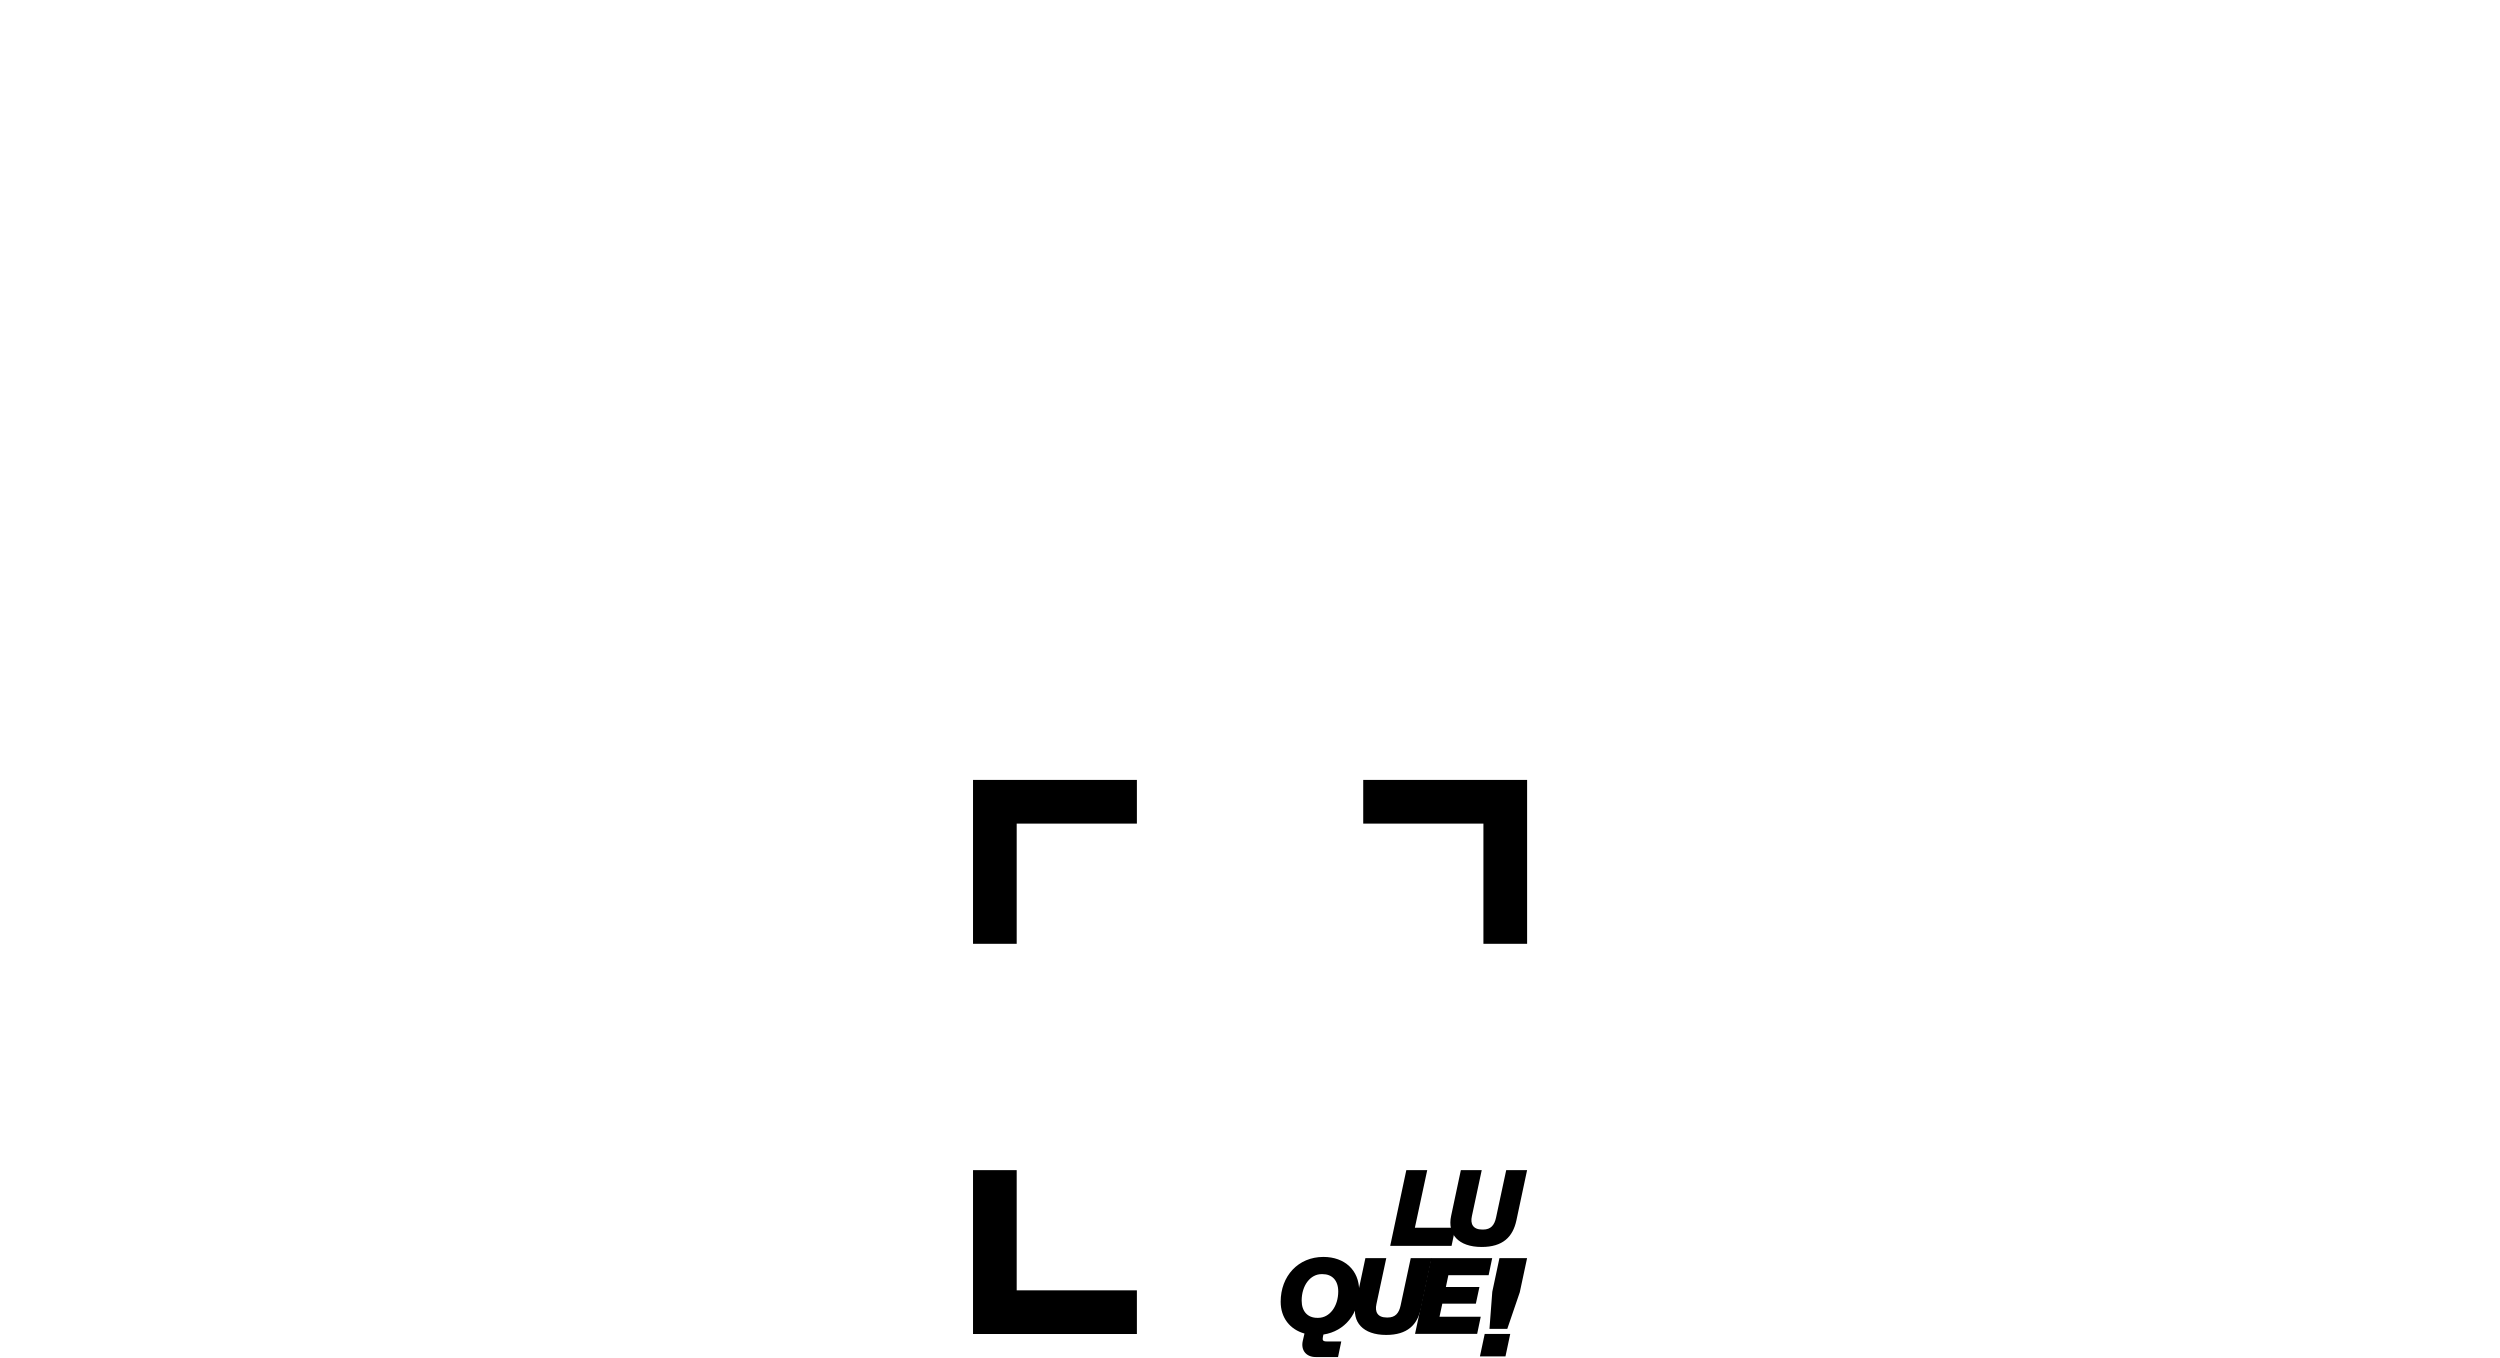
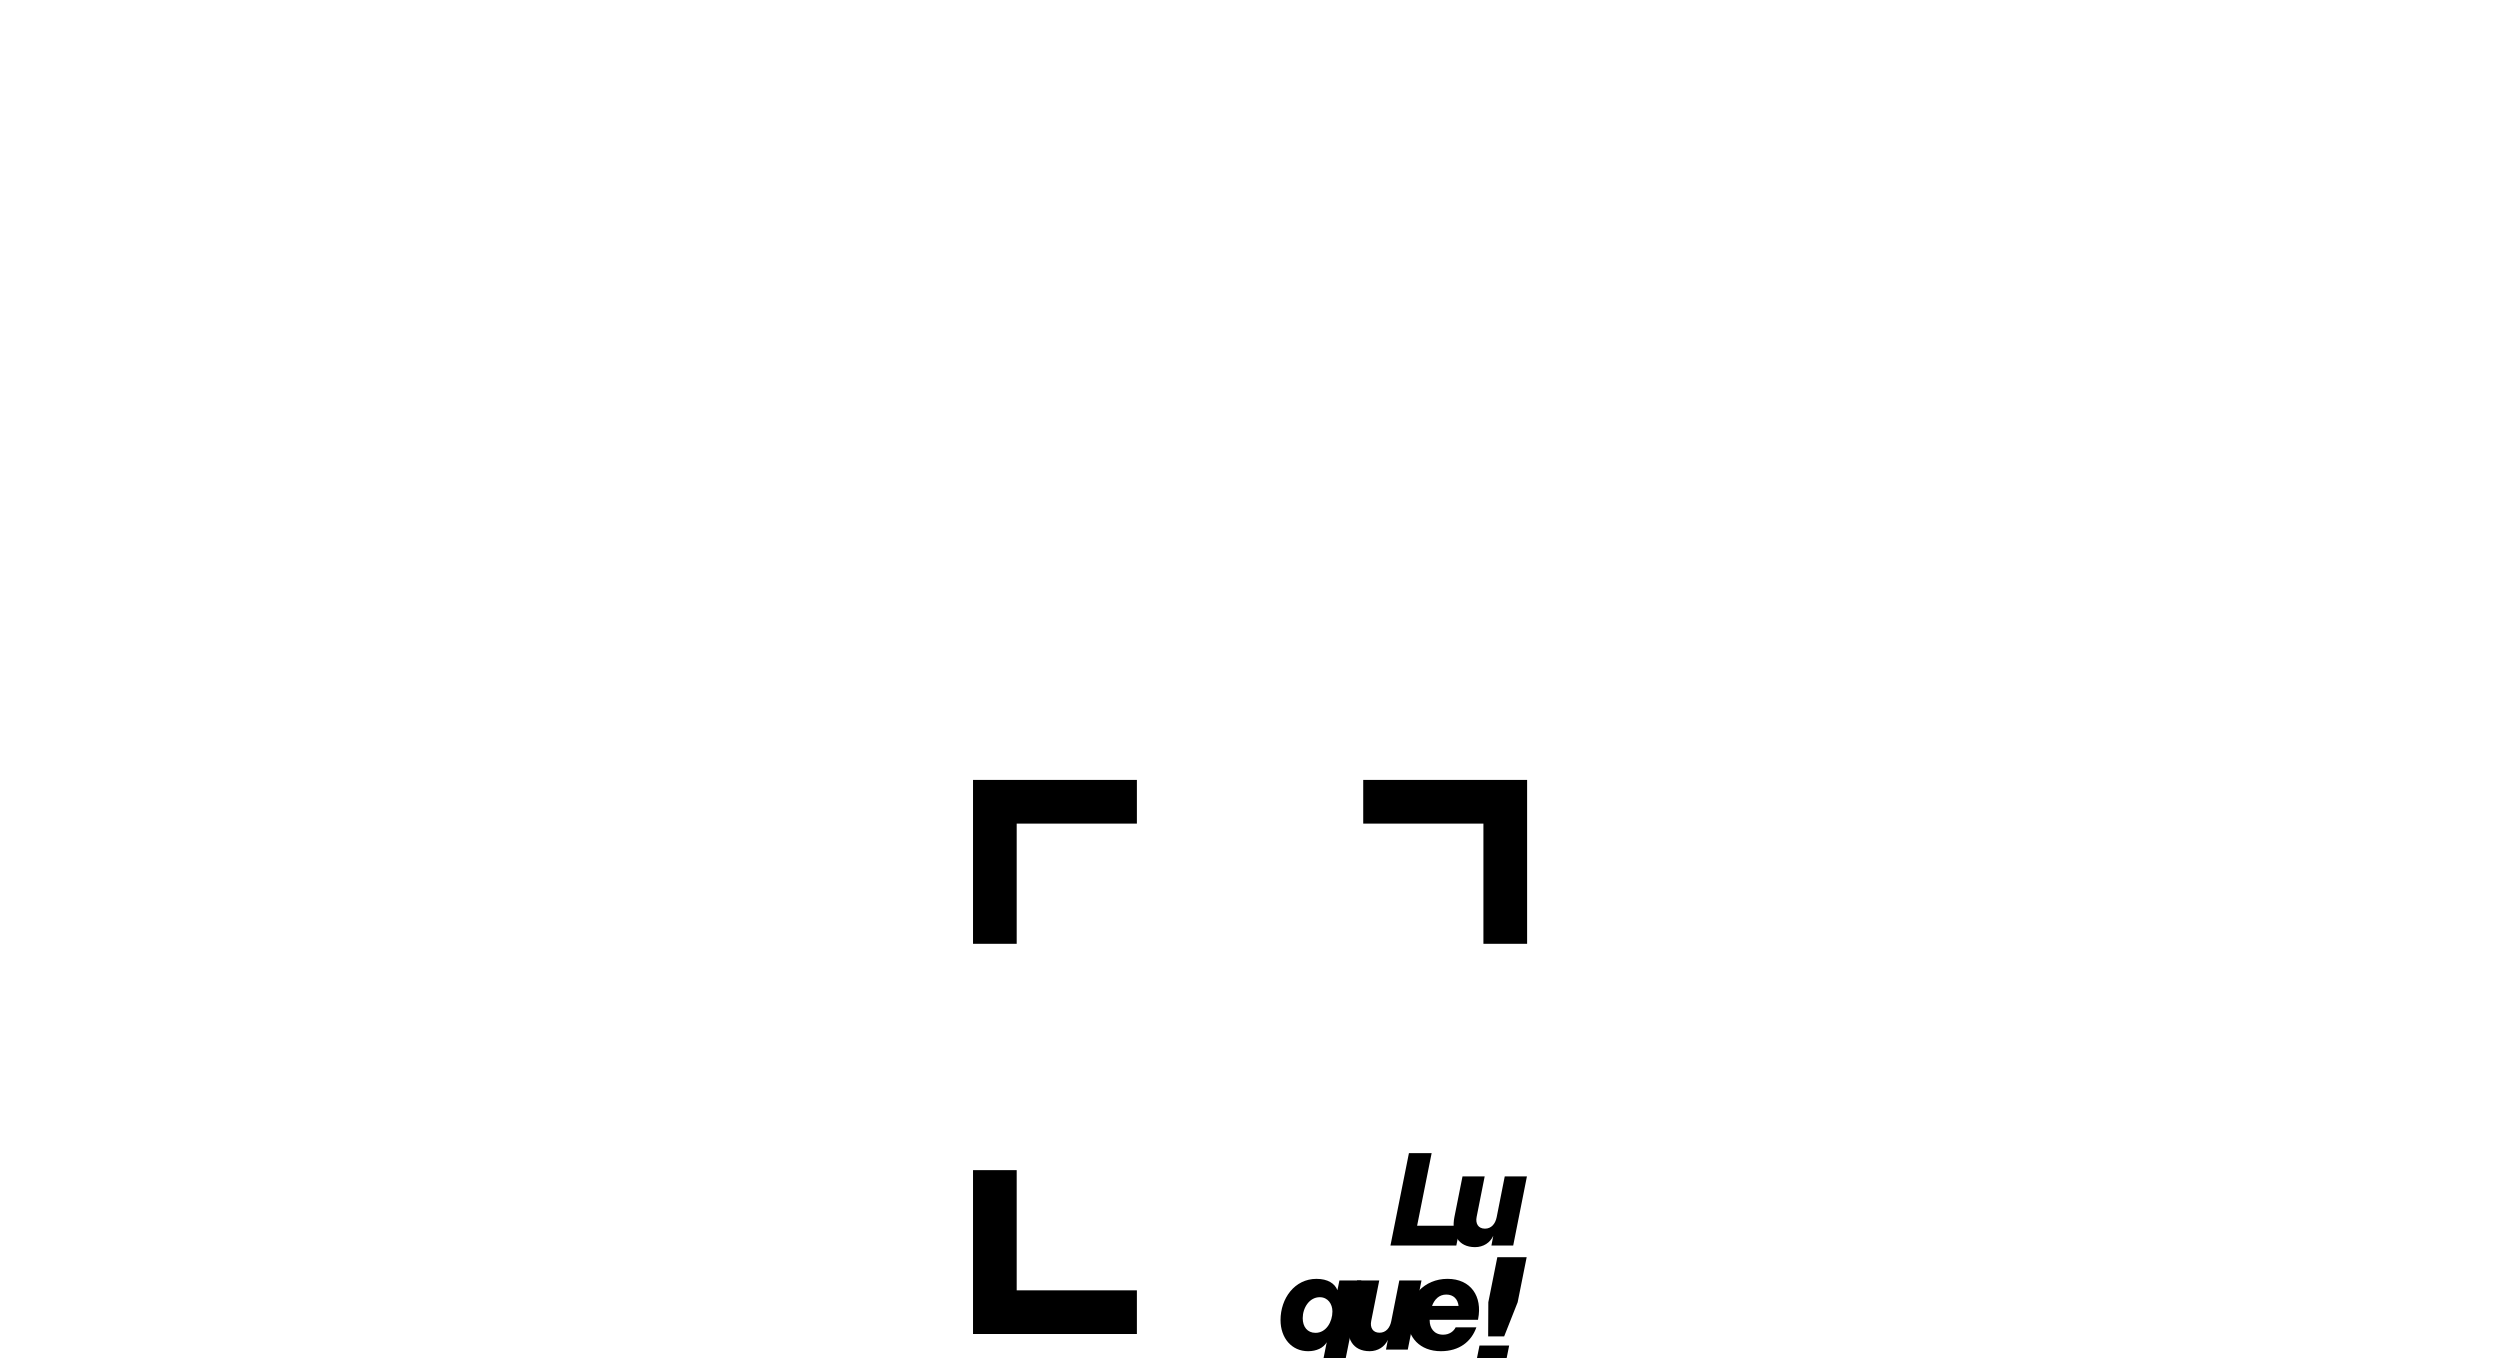
<svg xmlns="http://www.w3.org/2000/svg" id="Capa_2" data-name="Capa 2" viewBox="0 0 1127.75 612.15">
  <polygon points="614.95 371.53 669.17 371.53 669.17 425.75 688.88 425.75 688.88 351.82 614.95 351.82 614.95 371.53" />
  <polygon points="458.63 425.75 458.63 371.53 512.85 371.53 512.85 351.82 438.93 351.82 438.93 425.75 458.63 425.75" />
  <polygon points="512.85 582.07 458.63 582.07 458.63 527.85 438.93 527.85 438.93 601.77 512.85 601.77 512.85 582.07" />
  <g>
-     <path d="M634.4,527.85h9.42l-5.57,25.97h18.26l-1.71,8.2h-27.68l7.27-34.17Z" />
-     <path d="M654.6,548.5l4.39-20.65h9.42l-4.44,20.75c-.78,3.52.49,6.05,4.69,6.05h.39c3.47,0,5.08-2,5.81-5.37l4.59-21.43h9.42l-4.83,22.7c-1.61,7.47-6.15,11.96-15.67,11.96-10.54,0-15.52-5.86-13.77-14.01Z" />
-     <path d="M587.67,604.93l.78-3.37c-6.59-1.86-10.74-7.13-10.74-14.35,0-11.57,7.91-20.21,19.28-20.21,9.62,0,16.11,6.05,16.11,15.09,0,10.45-6.44,18.45-16.11,19.92l-.24,1.17c-.24,1.37-.05,1.95,1.81,1.95h6.49l-1.46,7.03h-10.11c-4.2,0-6.74-3.03-5.81-7.23ZM603.68,582.57c0-5.03-2.83-7.81-7.08-7.81h-.44c-4.98,0-8.98,4.98-8.98,11.96,0,4.93,2.78,7.76,7.03,7.76h.44c5.18,0,9.03-5.22,9.03-11.91Z" />
-     <path d="M611.54,588.18l4.39-20.65h9.42l-4.44,20.75c-.78,3.52.49,6.05,4.69,6.05h.39c3.47,0,5.08-2,5.81-5.37l4.59-21.43h9.42l-4.83,22.7c-1.61,7.47-6.15,11.96-15.67,11.96-10.54,0-15.52-5.86-13.77-14.01Z" />
-     <path d="M645.6,567.53h27.53l-1.61,7.71h-18.16l-1.12,5.32h15.13l-1.61,7.52h-15.13l-1.27,5.91h18.6l-1.61,7.71h-28.02l7.27-34.17Z" />
-     <path d="M669.75,601.73h11.52l-2.15,10.13h-11.52l2.15-10.13ZM673.17,582.73l3.23-15.2h12.47l-3.29,15.39-5.64,16.53h-8.04l1.27-16.72Z" />
+     <g transform="translate(627.232 520.18) scale(0.416)">
+       <path d="M20.04,0h24.62l-15.75,78.74h46.81l-4.29,21.47H0L20.04,0Z" />
+       <path d="M69.41,69.01l8.73-43.81h24.05l-8.73,43.95c-1.43,7.02,1.58,12.74,9.02,12.74,7.02,0,11.31-5.3,12.74-12.6l8.73-44.09h24.05l-14.89,75.01h-23.62l2-10.59c-3.29,7.45-10.74,12.31-19.76,12.31-18.18,0-26.05-13.89-22.33-32.93Z" />
+     </g>
+     <g transform="translate(522.282 567.121) scale(0.416)">
+       <path d="M183.2,92.2c-3.58,6.3-11.31,9.74-20.19,9.74-17.89,0-29.92-14.32-29.92-33.79,0-23.48,15.32-44.66,38.94-44.66,12.31,0,19.9,5.01,22.76,12.31l2.15-10.59h23.76l-20.33,101.35h-24.05l6.87-34.36ZM189.36,58.84c0-8.02-4.87-15.46-13.74-15.46-11.31,0-18.47,11.59-18.47,22.76,0,9.31,5.01,15.89,13.89,15.89,11.6,0,18.32-12.03,18.32-23.19Z" />
+       <path d="M207.37,69.01l8.73-43.81h24.05l-8.73,43.95c-1.43,7.02,1.58,12.74,9.02,12.74,7.02,0,11.31-5.3,12.74-12.6l8.73-44.09h24.05l-14.89,75.01h-23.62l2-10.59c-3.29,7.45-10.74,12.31-19.76,12.31-18.18,0-26.05-13.89-22.33-32.93Z" />
+       <path d="M347.35,67.15l-.14.71h-52.4v.72c0,8.02,4.58,15.46,14.6,15.46,7.02,0,11.6-3.87,13.6-8.02h22.47c-5.44,15.46-18.47,25.91-38.51,25.91-22.9,0-35.93-15.18-35.93-34.07,0-24.76,17.75-44.38,43.09-44.38s38.08,19.04,33.21,43.66ZM297.39,52.83h28.77c-.86-7.3-5.44-12.31-13.31-12.31s-12.88,5.3-15.46,12.31Z" />
+       <path d="M348.83,95.82h32.18s-6.15,30.74-6.15,30.74h-32.18s6.15-30.74,6.15-30.74ZM358.42,48.82L368.18,0h31.82s-9.76,48.82-9.76,48.82l-14.65,37.06h-17.36s.18-37.06.18-37.06Z" />
+     </g>
  </g>
</svg>
